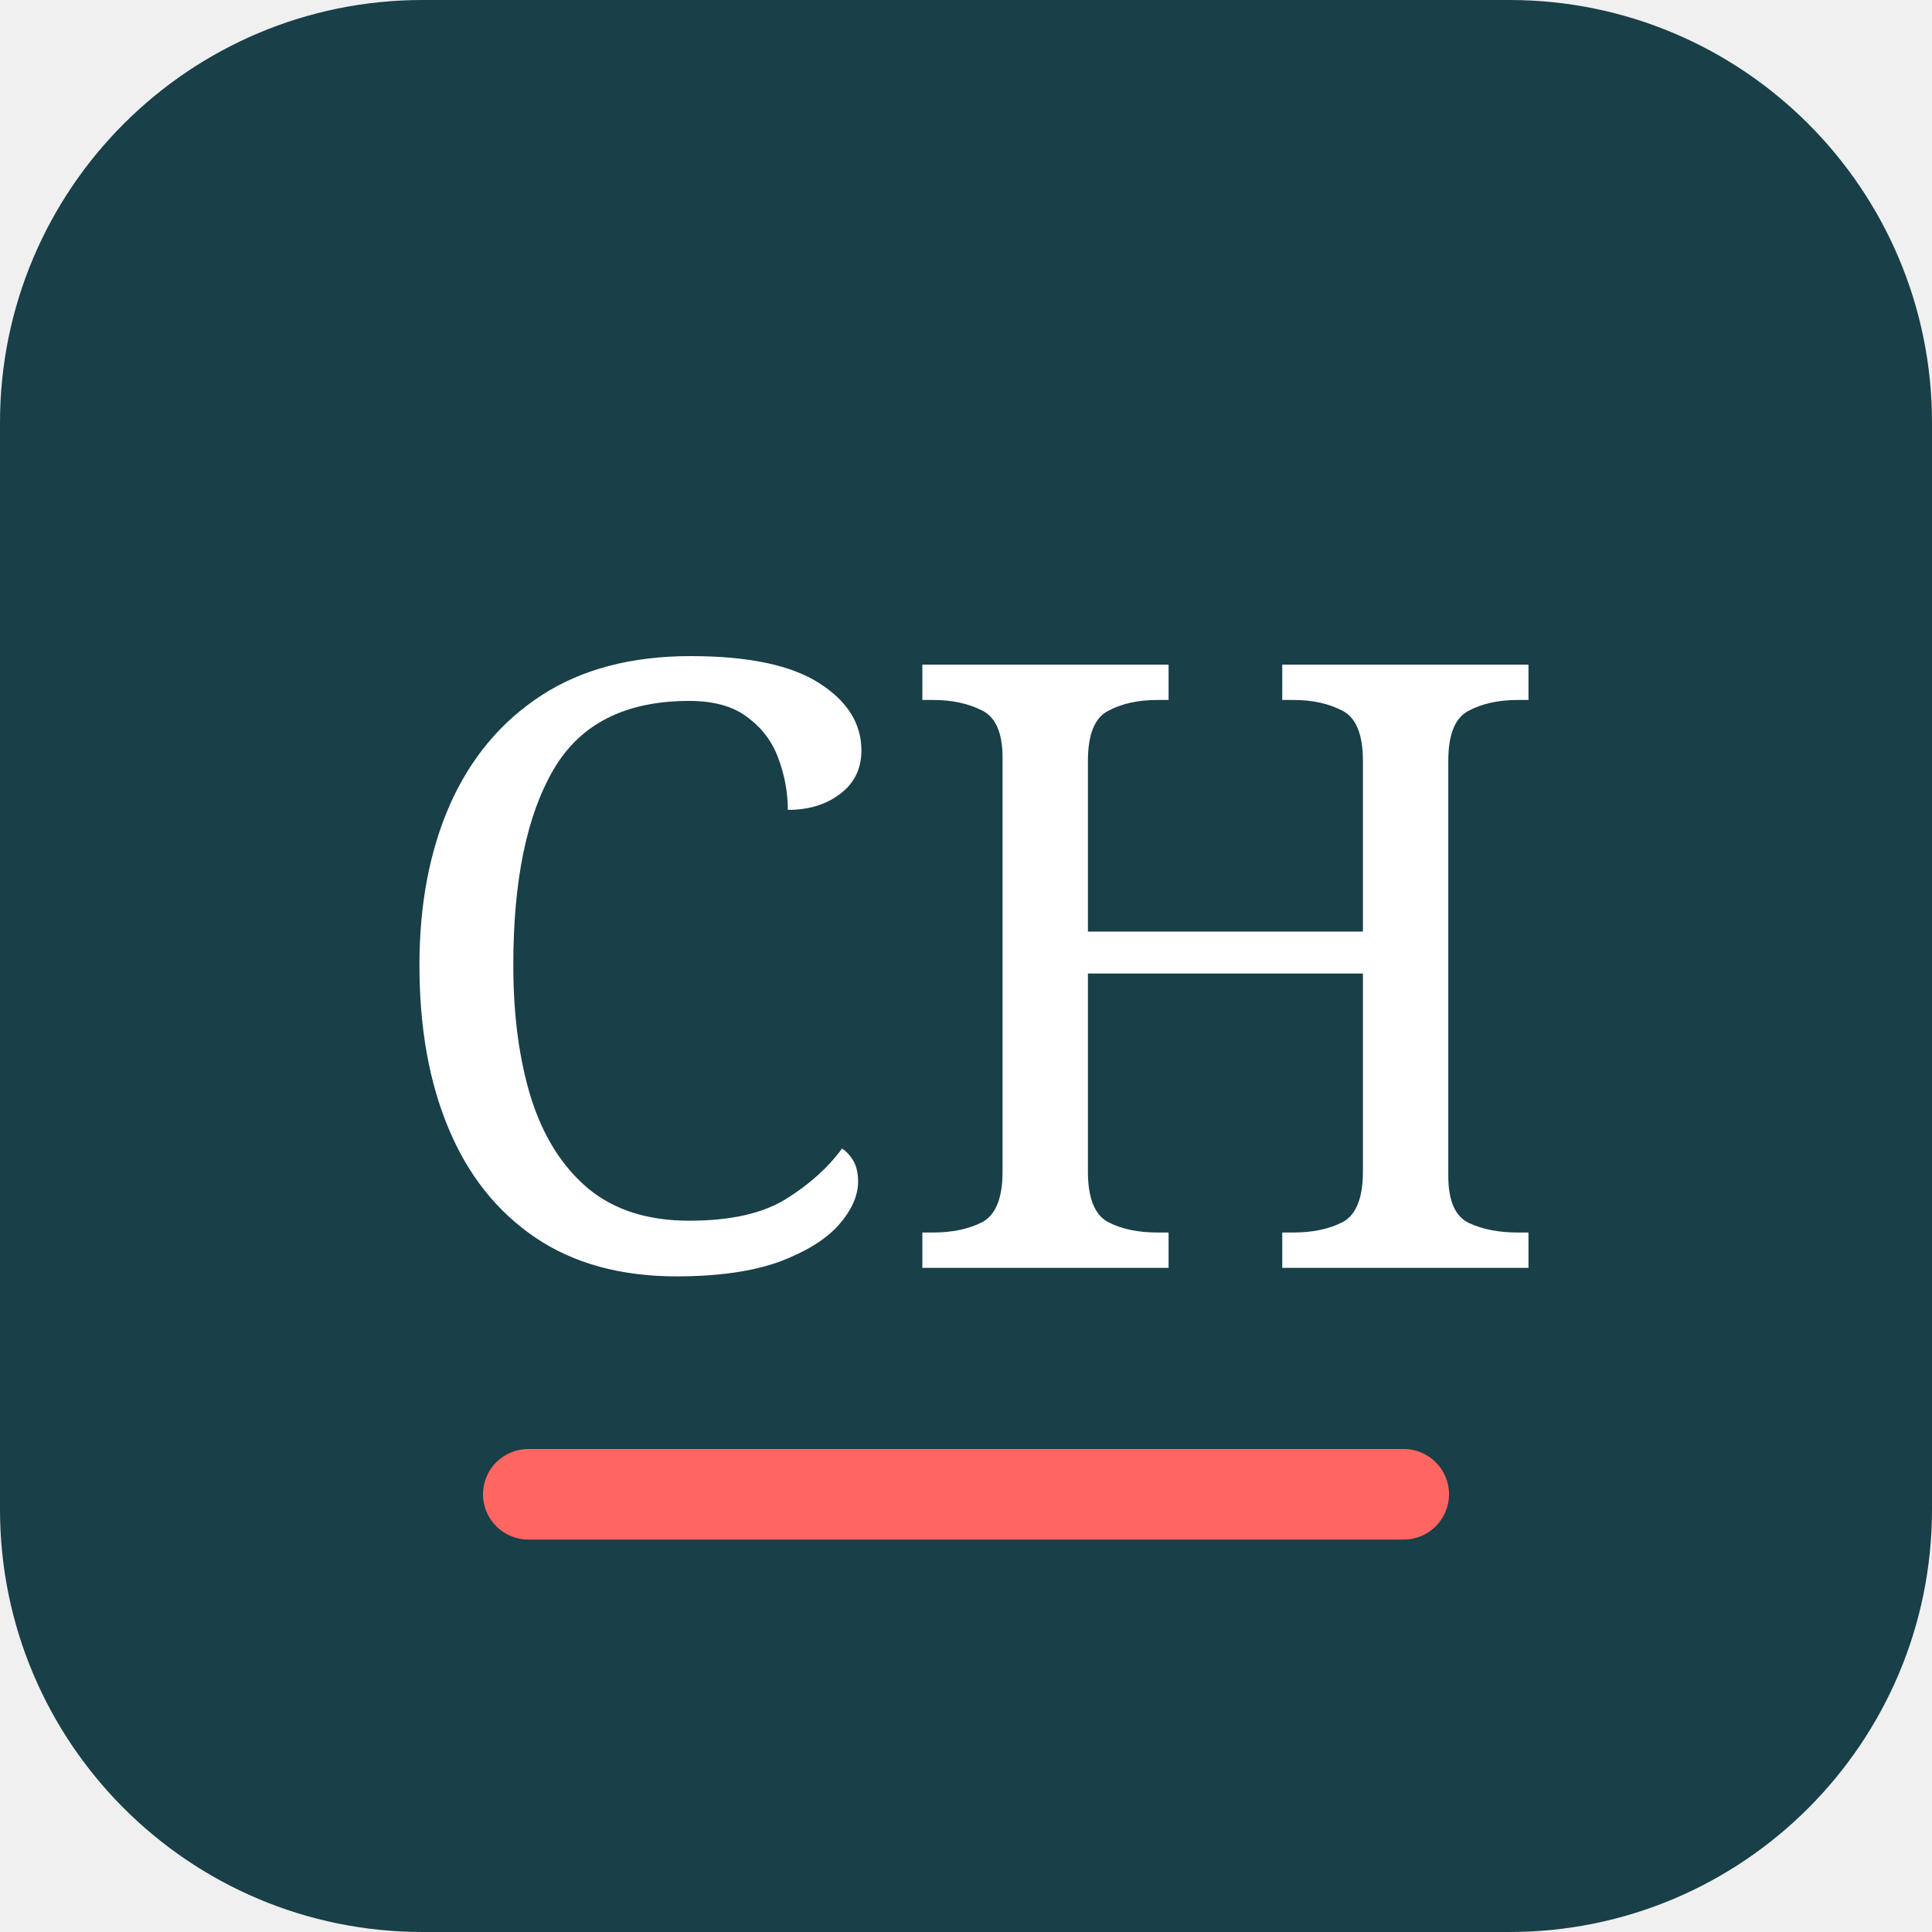
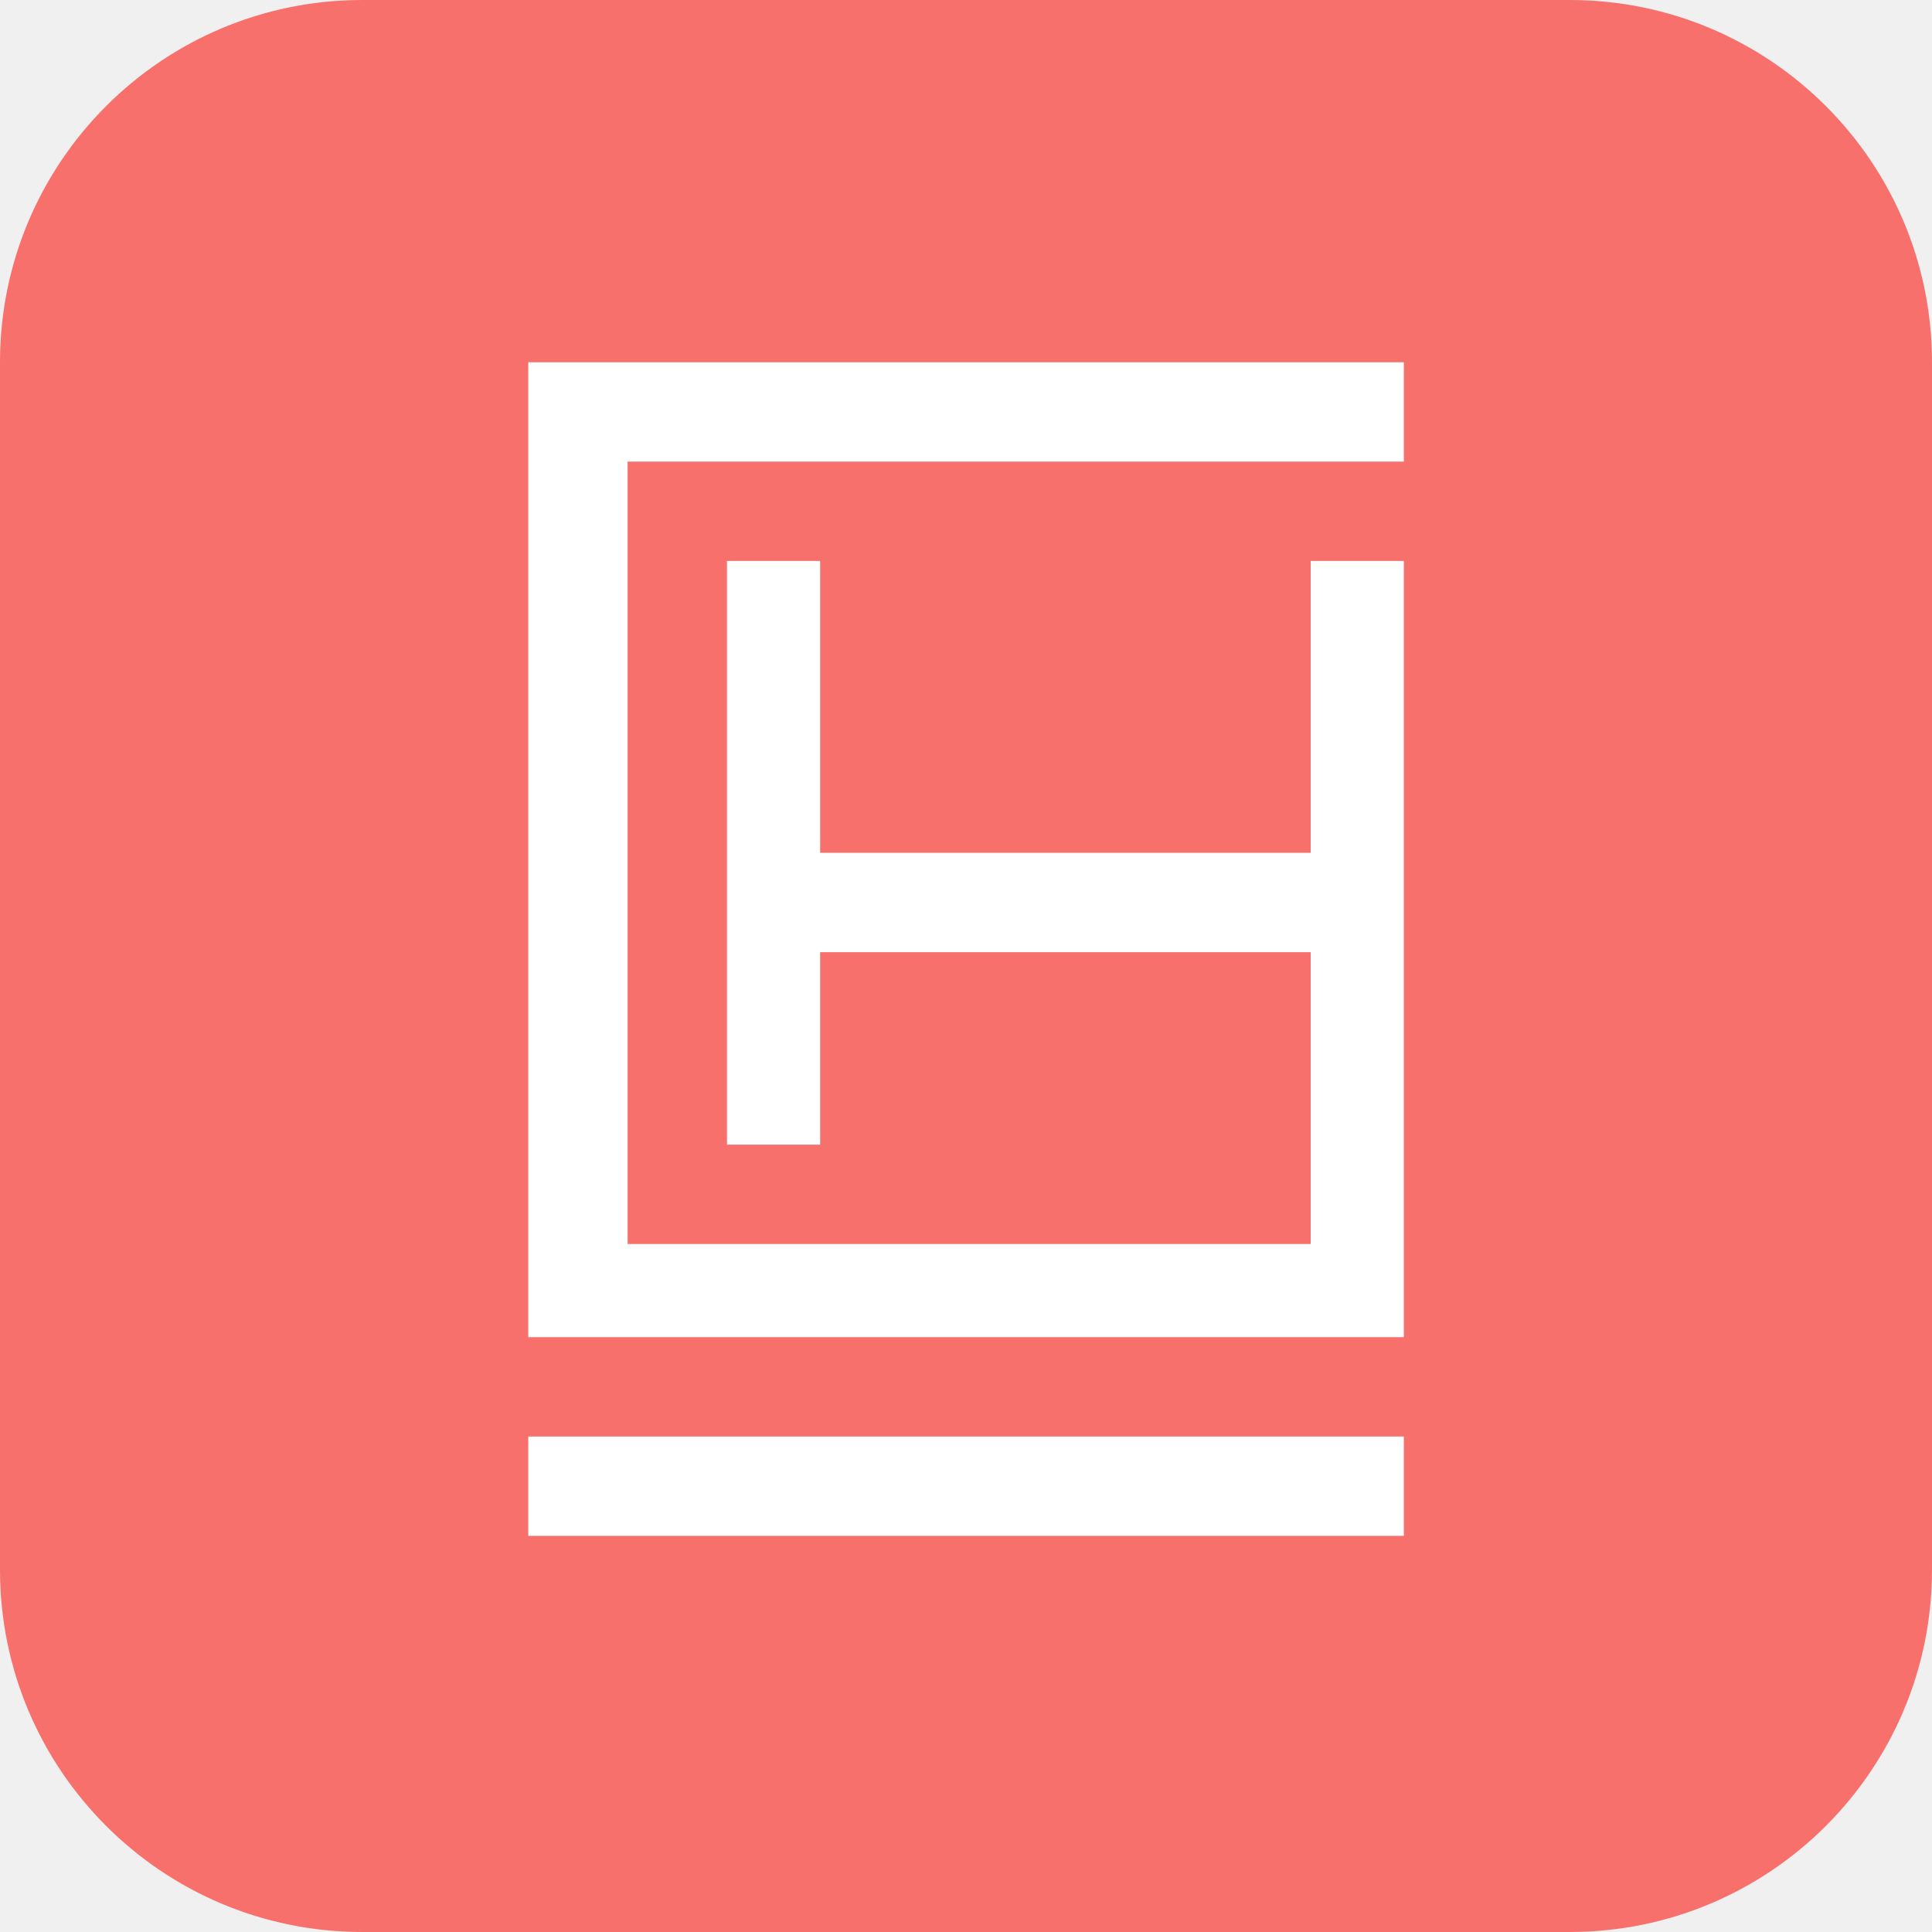
<svg xmlns="http://www.w3.org/2000/svg" viewBox="0 0 64 64">
-   <rect width="64" height="64" rx="14" fill="#193f48" />
-   <text x="32" y="42" text-anchor="middle" font-family="Georgia, serif" font-size="28" fill="#FFFFFF">CH</text>
-   <rect x="16" y="48" width="32" height="3" rx="1.5" fill="#FF6661" />
+   <rect width="64" height="64" rx="12" fill="#F8706B" />
+   <g transform="translate(17.5 12) scale(0.2057)" fill="#FFFFFF">
+     <path d="M0 0h141v16H0zM0 0h16v157H0zM32 32h15v94H32zM126 32h15v125h-15zM32 79h109v16H32zM0 142h141v15H0zM0 173h141v16H0z" />
+   </g>
</svg>
